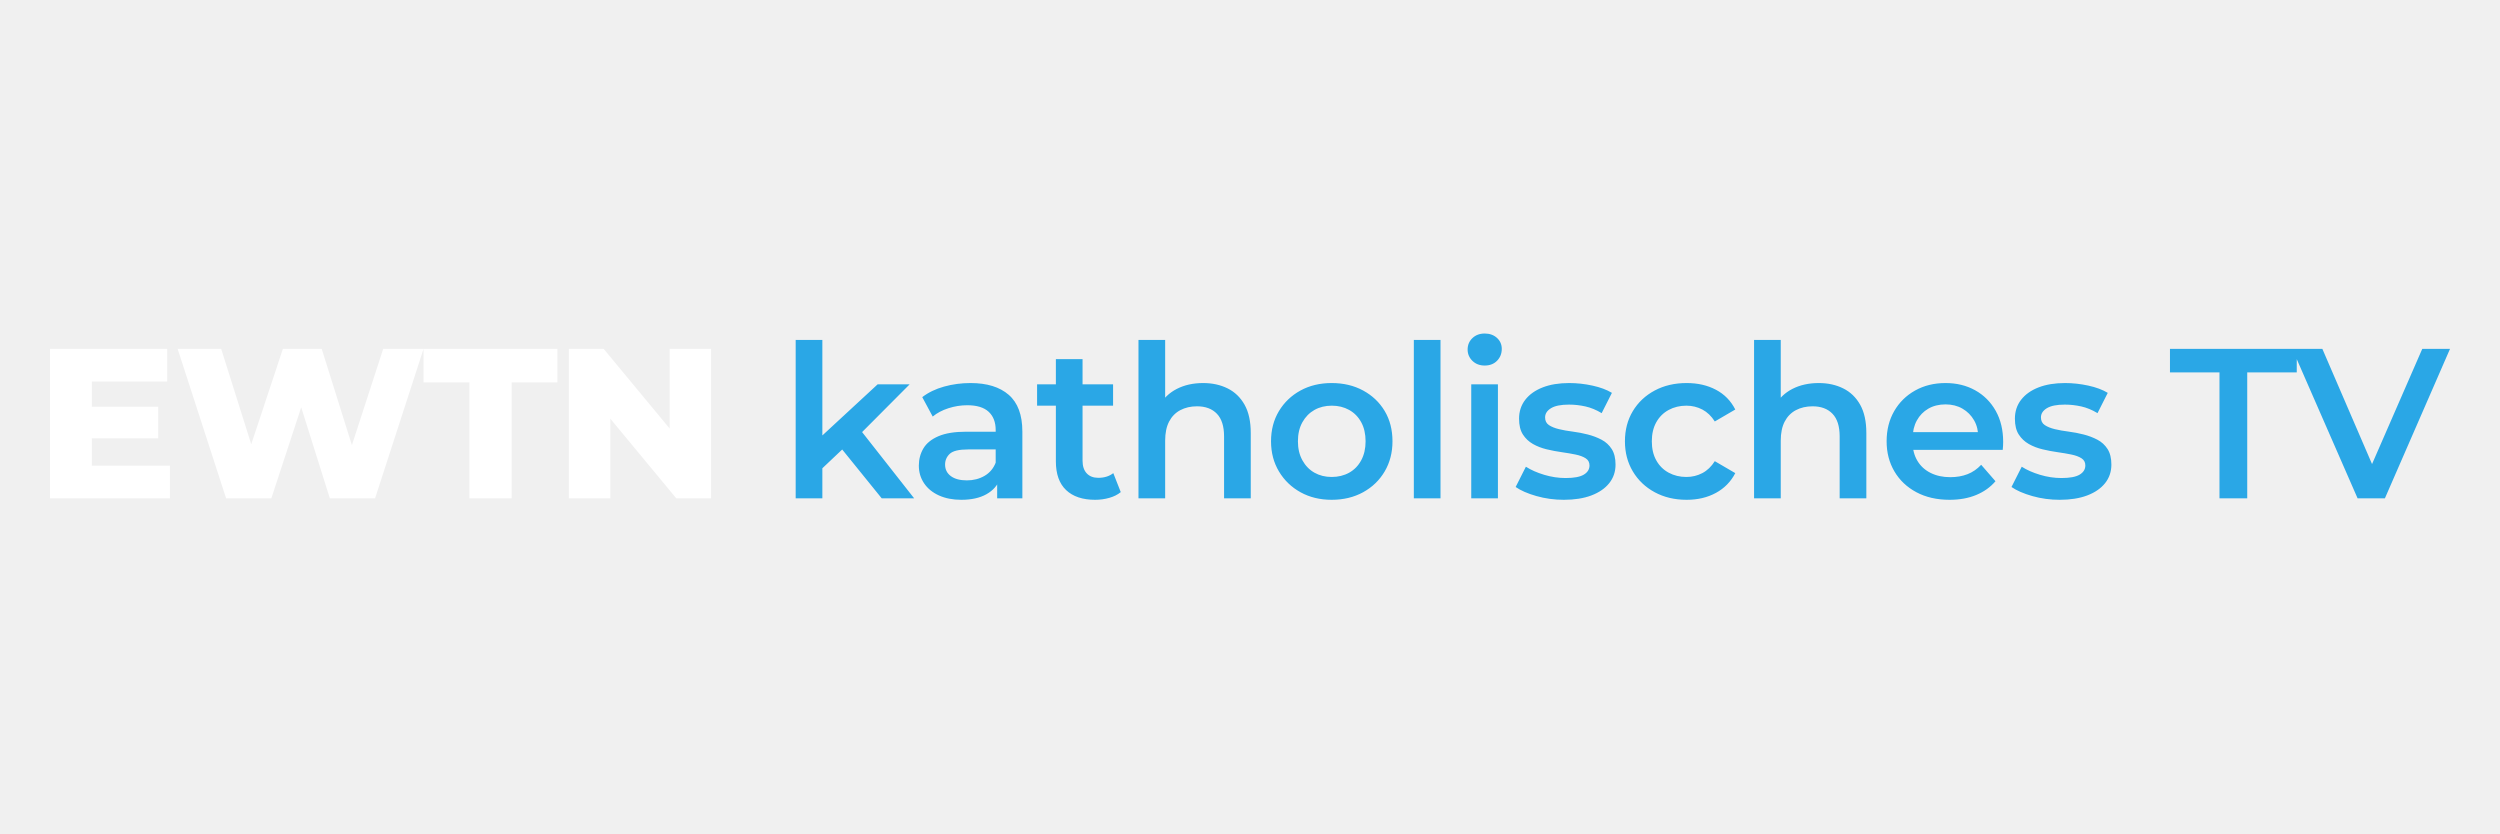
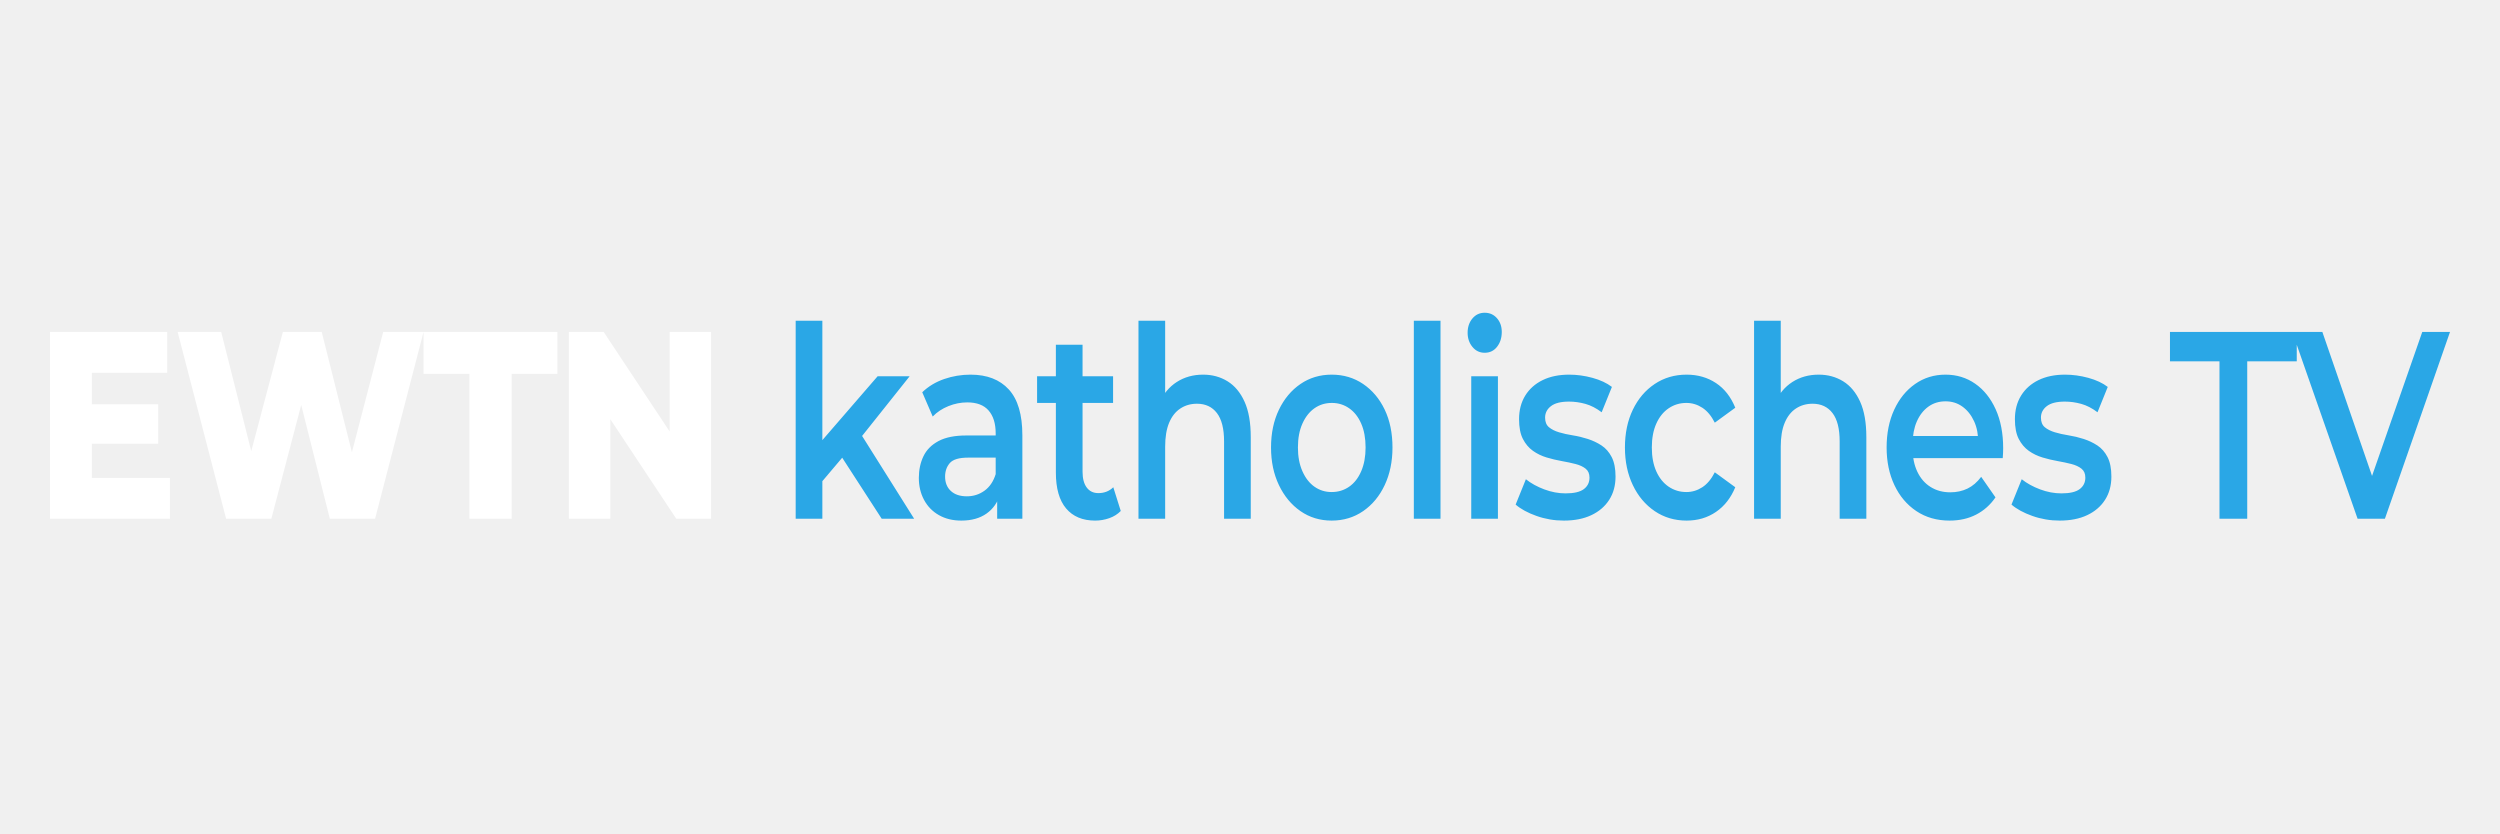
<svg xmlns="http://www.w3.org/2000/svg" width="300" height="100" viewBox="0 0 300 100">
-   <g transform="matrix(0.2846 0 0 0.2846 4.207 37.029)">
+   <g transform="matrix(0.2846 0 0 0.35575 4.207 33.787)">
    <path fill="#ffffff" d="M6.3 80.0V17.0H55.71V30.77H23.94V66.23H56.88V80.0ZM22.68 54.71V41.39H51.93V54.71ZM80.55 80.0 60.12 17.0H78.48L95.67 71.54H86.4L104.49 17.0H120.87L137.97 71.54H129.06L146.79 17.0H163.8L143.37 80.0H124.29L109.71 33.65H114.84L99.63 80.0ZM183.15 80.0V31.13H163.8V17.0H220.23V31.13H200.97V80.0ZM225.09 80.0V17.0H239.76L274.5 58.94H267.57V17.0H285.03V80.0H270.36L235.62 38.06H242.55V80.0Z" />
    <path fill="#2aa7e6" d="M329.89 69.29 330.16 55.16 355.27 31.94H368.77L347.44 53.36L341.5 58.31ZM320.71 80.0V13.22H331.96V80.0ZM356.98 80.0 339.43 58.31 346.54 49.31 370.66 80.0ZM405.67 80.0V70.28L405.04 68.21V51.2Q405.04 46.25 402.07 43.505Q399.1 40.76 393.07 40.76Q389.02 40.76 385.105 42.02Q381.19 43.28 378.49 45.53L374.08 37.34Q377.95 34.37 383.305 32.885Q388.66 31.4 394.42 31.4Q404.86 31.4 410.575 36.395Q416.29 41.39 416.29 51.83V80.0ZM390.55 80.63Q385.15 80.63 381.1 78.785Q377.05 76.94 374.845 73.655Q372.64 70.37 372.64 66.23Q372.64 62.18 374.575 58.94Q376.51 55.7 380.92 53.81Q385.33 51.92 392.62 51.92H406.57V59.39H393.43Q387.67 59.39 385.69 61.235Q383.71 63.08 383.71 65.78Q383.71 68.84 386.14 70.64Q388.57 72.44 392.89 72.44Q397.03 72.44 400.315 70.55Q403.6 68.66 405.04 64.97L406.93 71.72Q405.31 75.95 401.125 78.29Q396.94 80.63 390.55 80.63ZM446.98 80.63Q439.06 80.63 434.74 76.535Q430.42 72.44 430.42 64.43V21.32H441.67V64.16Q441.67 67.58 443.425 69.47Q445.18 71.36 448.33 71.36Q452.11 71.36 454.63 69.38L457.78 77.39Q455.8 79.01 452.92 79.82Q450.04 80.63 446.98 80.63ZM422.5 40.94V31.94H454.54V40.94ZM465.25 80.0V13.22H476.5V44.9L474.07 40.94Q476.59 36.35 481.405 33.875Q486.22 31.4 492.52 31.4Q498.28 31.4 502.825 33.65Q507.37 35.9 509.98 40.535Q512.59 45.17 512.59 52.46V80.0H501.34V53.9Q501.34 47.51 498.325 44.36Q495.31 41.21 489.91 41.21Q485.95 41.21 482.89 42.83Q479.83 44.45 478.165 47.645Q476.5 50.84 476.5 55.7V80.0ZM546.7 80.63Q539.32 80.63 533.56 77.435Q527.8 74.24 524.47 68.66Q521.14 63.08 521.14 55.97Q521.14 48.77 524.47 43.235Q527.8 37.7 533.56 34.55Q539.32 31.4 546.7 31.4Q554.17 31.4 559.975 34.55Q565.78 37.7 569.065 43.19Q572.35 48.68 572.35 55.97Q572.35 63.08 569.065 68.66Q565.78 74.24 559.975 77.435Q554.17 80.63 546.7 80.63ZM546.7 71.0Q550.84 71.0 554.08 69.2Q557.32 67.4 559.165 63.98Q561.01 60.56 561.01 55.97Q561.01 51.29 559.165 47.915Q557.32 44.54 554.08 42.74Q550.84 40.94 546.79 40.94Q542.65 40.94 539.455 42.74Q536.26 44.54 534.37 47.915Q532.48 51.29 532.48 55.97Q532.48 60.56 534.37 63.98Q536.26 67.4 539.455 69.2Q542.65 71.0 546.7 71.0ZM581.35 80.0V13.22H592.6V80.0ZM605.56 80.0V31.94H616.81V80.0ZM611.23 24.02Q608.08 24.02 606.055 22.04Q604.03 20.06 604.03 17.27Q604.03 14.39 606.055 12.455Q608.08 10.52 611.23 10.52Q614.38 10.52 616.405 12.365Q618.43 14.21 618.43 17.0Q618.43 19.97 616.45 21.995Q614.47 24.02 611.23 24.02ZM644.62 80.63Q638.59 80.63 633.055 79.055Q627.52 77.48 624.28 75.23L628.6 66.68Q631.84 68.75 636.34 70.1Q640.84 71.45 645.34 71.45Q650.65 71.45 653.035 70.01Q655.42 68.57 655.42 66.14Q655.42 64.16 653.8 63.125Q652.18 62.09 649.57 61.55Q646.96 61.01 643.765 60.56Q640.57 60.11 637.375 59.345Q634.18 58.58 631.57 57.095Q628.96 55.61 627.34 53.09Q625.72 50.57 625.72 46.43Q625.72 41.84 628.33 38.465Q630.94 35.09 635.665 33.245Q640.39 31.4 646.87 31.4Q651.73 31.4 656.68 32.48Q661.63 33.56 664.87 35.54L660.55 44.09Q657.13 42.02 653.665 41.255Q650.2 40.49 646.78 40.49Q641.65 40.49 639.175 42.02Q636.7 43.55 636.7 45.89Q636.7 48.05 638.32 49.13Q639.94 50.21 642.55 50.84Q645.16 51.47 648.355 51.875Q651.55 52.28 654.7 53.09Q657.85 53.9 660.505 55.295Q663.16 56.69 664.78 59.21Q666.4 61.73 666.4 65.78Q666.4 70.28 663.745 73.61Q661.09 76.94 656.23 78.785Q651.37 80.63 644.62 80.63ZM696.37 80.63Q688.81 80.63 682.915 77.435Q677.02 74.24 673.69 68.66Q670.36 63.08 670.36 55.97Q670.36 48.77 673.69 43.235Q677.02 37.7 682.915 34.55Q688.81 31.4 696.37 31.4Q703.39 31.4 708.745 34.235Q714.1 37.07 716.89 42.56L708.25 47.6Q706.09 44.18 702.985 42.56Q699.88 40.94 696.28 40.94Q692.14 40.94 688.81 42.74Q685.48 44.54 683.59 47.915Q681.7 51.29 681.7 55.97Q681.7 60.65 683.59 64.025Q685.48 67.4 688.81 69.2Q692.14 71.0 696.28 71.0Q699.88 71.0 702.985 69.38Q706.09 67.76 708.25 64.34L716.89 69.38Q714.1 74.78 708.745 77.705Q703.39 80.63 696.37 80.63ZM724.81 80.0V13.22H736.06V44.9L733.63 40.94Q736.15 36.35 740.965 33.875Q745.78 31.4 752.08 31.4Q757.84 31.4 762.385 33.65Q766.93 35.9 769.54 40.535Q772.15 45.17 772.15 52.46V80.0H760.9V53.9Q760.9 47.51 757.885 44.36Q754.87 41.21 749.47 41.21Q745.51 41.21 742.45 42.83Q739.39 44.45 737.725 47.645Q736.06 50.84 736.06 55.7V80.0ZM807.25 80.63Q799.24 80.63 793.255 77.435Q787.27 74.24 783.985 68.66Q780.7 63.08 780.7 55.97Q780.7 48.77 783.895 43.235Q787.09 37.7 792.715 34.55Q798.34 31.4 805.54 31.4Q812.56 31.4 818.05 34.46Q823.54 37.52 826.69 43.1Q829.84 48.68 829.84 56.24Q829.84 56.96 829.795 57.86Q829.75 58.76 829.66 59.57H789.61V52.1H823.72L819.31 54.44Q819.4 50.3 817.6 47.15Q815.8 44.0 812.695 42.2Q809.59 40.4 805.54 40.4Q801.4 40.4 798.295 42.2Q795.19 44.0 793.435 47.195Q791.68 50.39 791.68 54.71V56.51Q791.68 60.83 793.66 64.16Q795.64 67.49 799.24 69.29Q802.84 71.09 807.52 71.09Q811.57 71.09 814.81 69.83Q818.05 68.57 820.57 65.87L826.6 72.8Q823.36 76.58 818.455 78.605Q813.55 80.63 807.25 80.63ZM853.69 80.63Q847.66 80.63 842.125 79.055Q836.59 77.48 833.35 75.23L837.67 66.68Q840.91 68.75 845.41 70.1Q849.91 71.45 854.41 71.45Q859.72 71.45 862.105 70.01Q864.49 68.57 864.49 66.14Q864.49 64.16 862.87 63.125Q861.25 62.09 858.64 61.55Q856.03 61.01 852.835 60.56Q849.64 60.11 846.445 59.345Q843.25 58.58 840.64 57.095Q838.03 55.61 836.41 53.09Q834.79 50.57 834.79 46.43Q834.79 41.84 837.4 38.465Q840.01 35.09 844.735 33.245Q849.46 31.4 855.94 31.4Q860.8 31.4 865.75 32.48Q870.7 33.56 873.94 35.54L869.62 44.09Q866.2 42.02 862.735 41.255Q859.27 40.49 855.85 40.49Q850.72 40.49 848.245 42.02Q845.77 43.55 845.77 45.89Q845.77 48.05 847.39 49.13Q849.01 50.21 851.62 50.84Q854.23 51.47 857.425 51.875Q860.62 52.28 863.77 53.09Q866.92 53.9 869.575 55.295Q872.23 56.69 873.85 59.21Q875.47 61.73 875.47 65.78Q875.47 70.28 872.815 73.61Q870.16 76.94 865.3 78.785Q860.44 80.63 853.69 80.63Z" />
    <path fill="#2aa7e6" d="M921.05 80.0V26.9H900.17V17.0H953.63V26.9H932.75V80.0ZM979.28 80.0 951.74 17.0H964.43L989 73.97H981.71L1006.55 17.0H1018.25L990.8 80.0Z" />
  </g>
</svg>
